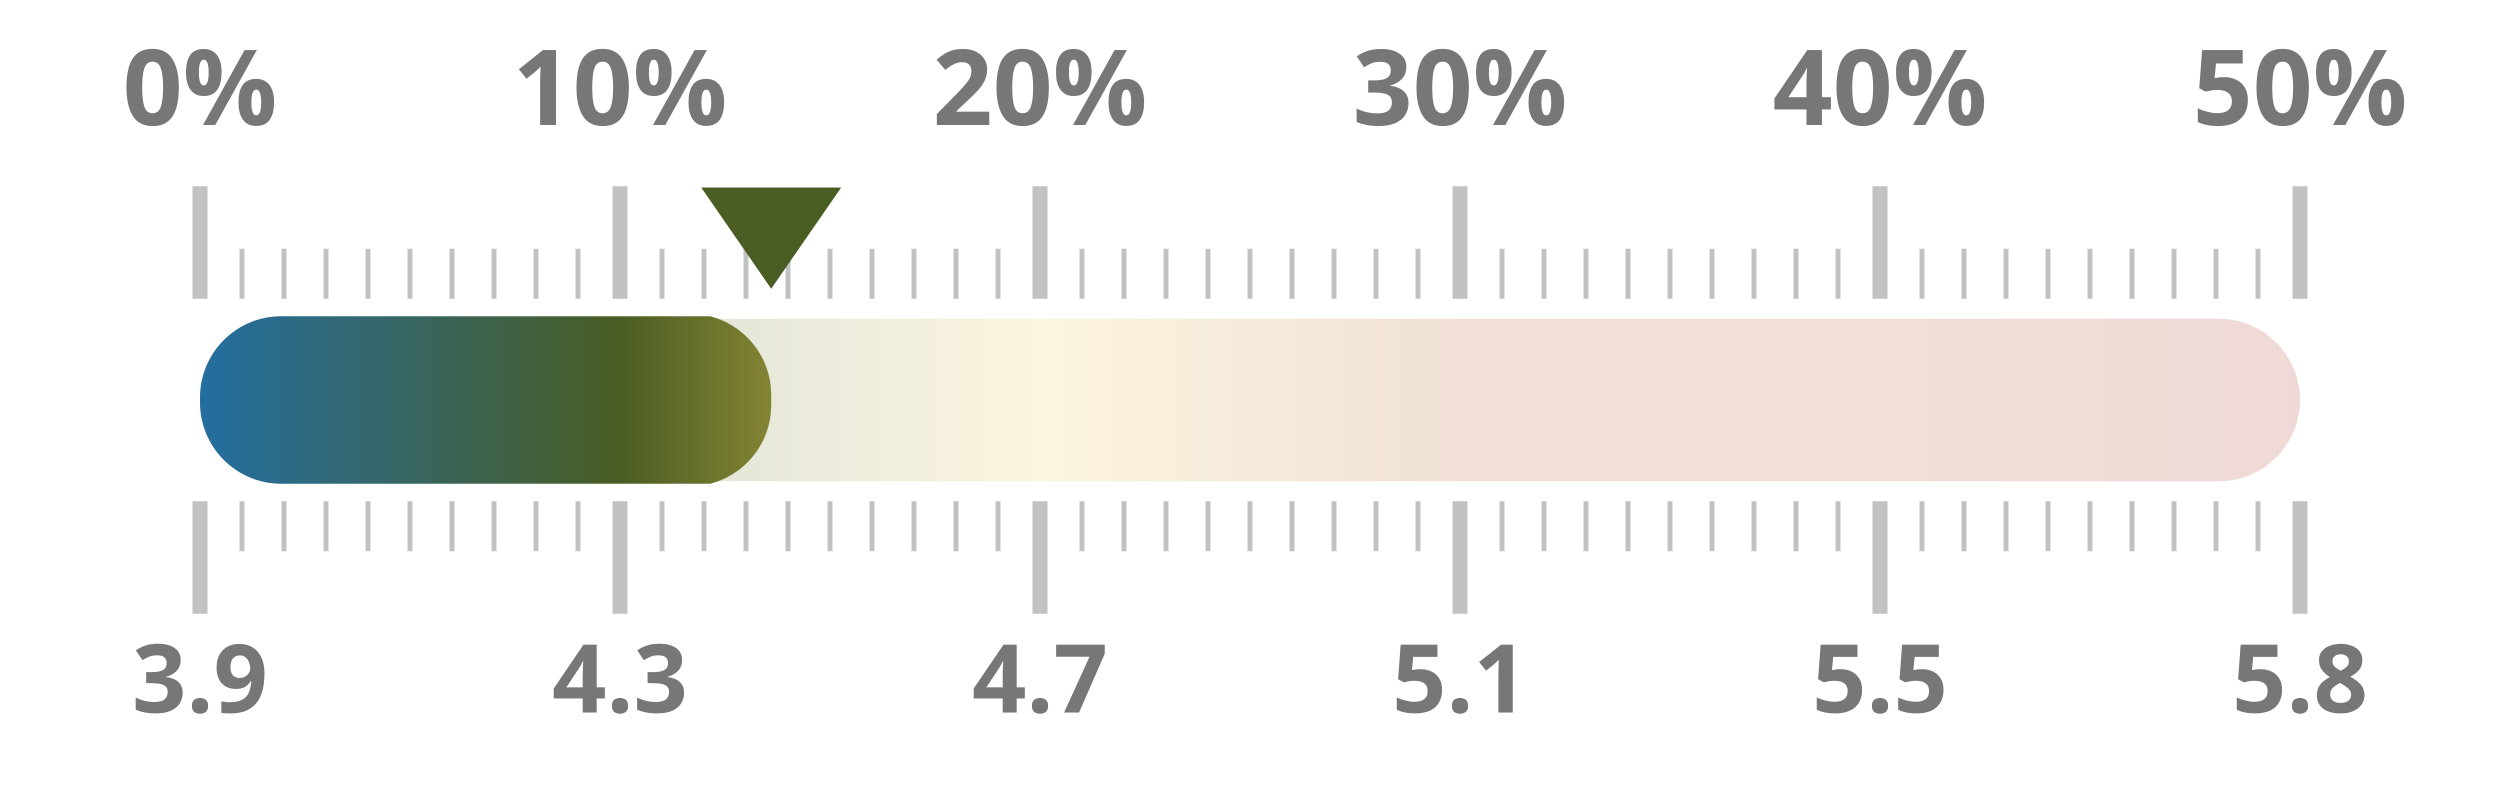
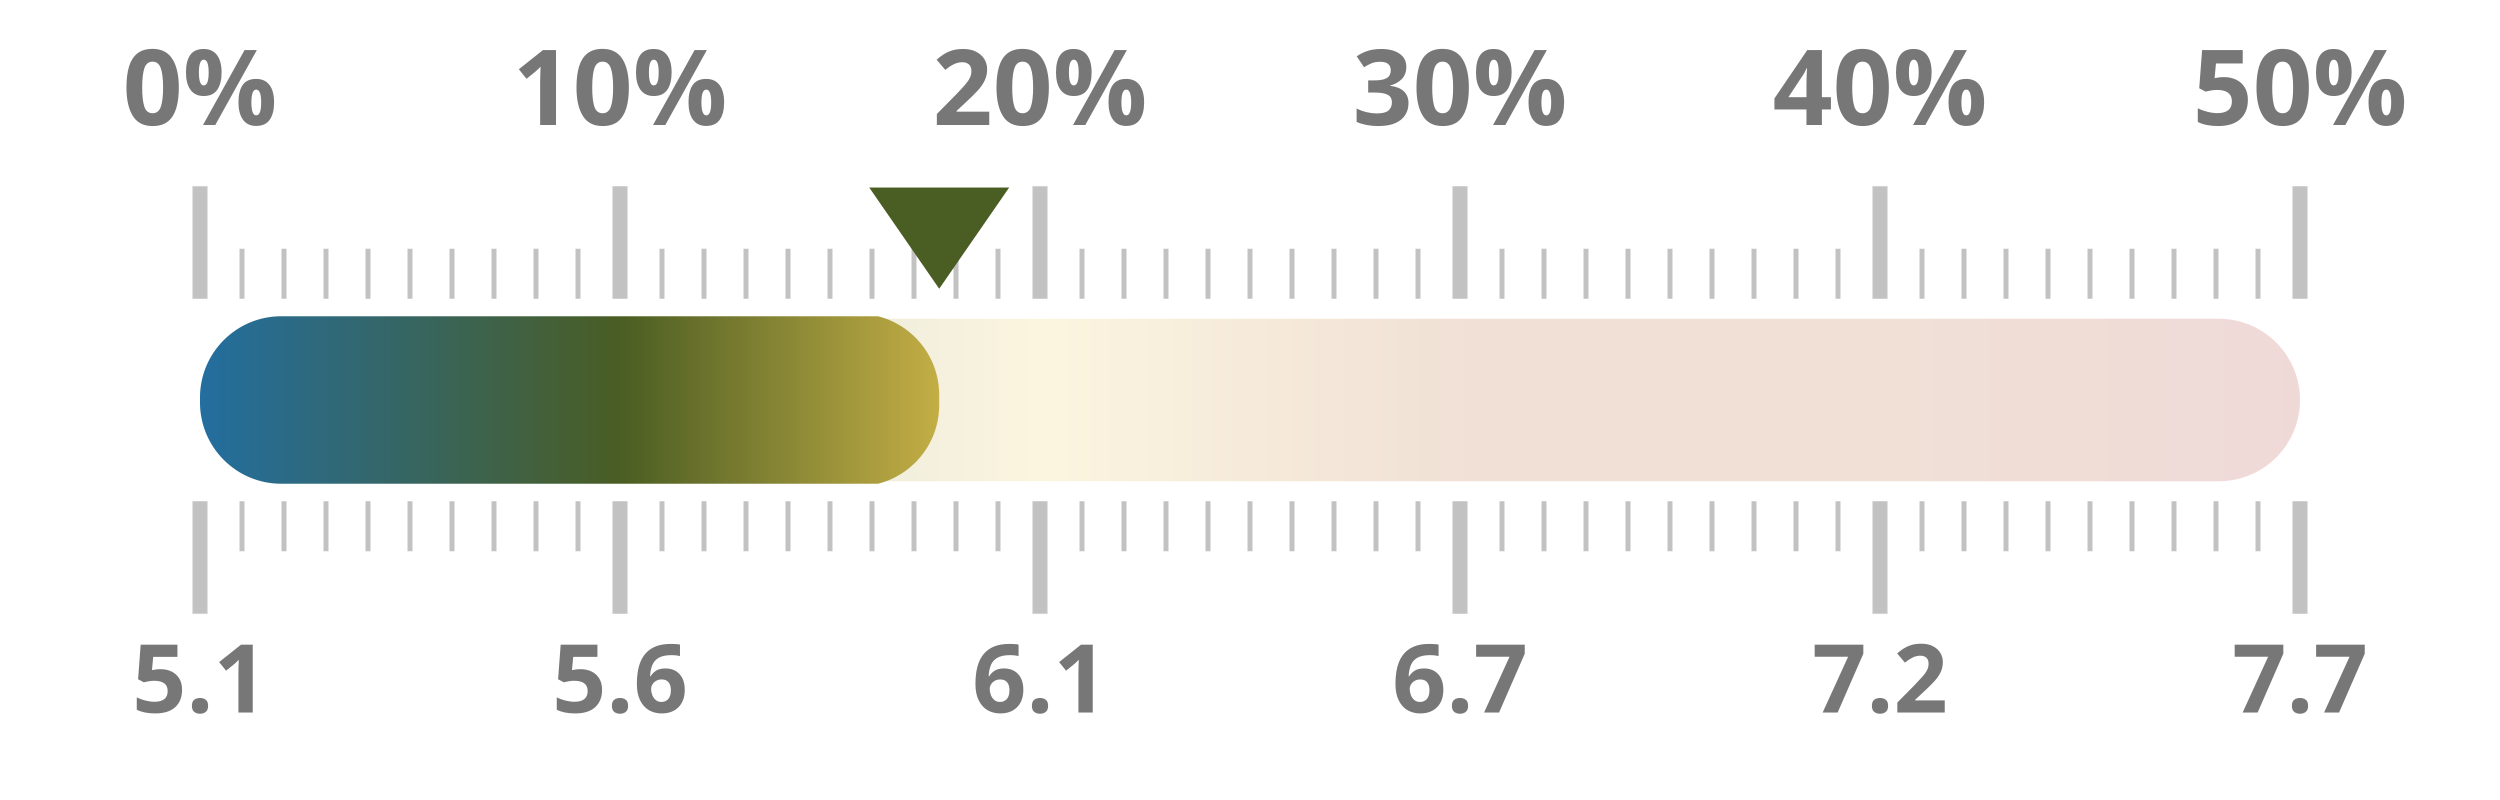
<svg xmlns="http://www.w3.org/2000/svg" width="100%" height="100%" viewBox="0 0 1000 320" preserveAspectRatio="xMidYMid meet">
  <defs>
    <linearGradient id="taxGrad" x1="0%" y1="0%" x2="100%" y2="0%">
      <stop offset="0.0%" stop-color="#236ea0" />
      <stop offset="20.0%" stop-color="#4a5d23" />
      <stop offset="40.0%" stop-color="#ebc850" />
      <stop offset="60.0%" stop-color="#af5519" />
      <stop offset="80.0%" stop-color="#af5519" />
      <stop offset="100.0%" stop-color="#a52d23" />
    </linearGradient>
    <clipPath id="taxClip">
-       <rect x="80" y="125.5" width="228.48" height="69" rx="32.5" />
+       <rect x="80" y="125.5" width="295.68" height="69" rx="32.5" />
    </clipPath>
  </defs>
  <rect x="80" y="127.5" width="840" height="65" fill="url(#taxGrad)" fill-opacity="0.18" rx="32.5" />
  <rect x="80" y="126.5" width="840" height="67" fill="url(#taxGrad)" clip-path="url(#taxClip)" rx="32.5" />
  <line x1="80.0" y1="119.5" x2="80.0" y2="74.5" stroke="#333333ff" stroke-width="6" opacity="0.3" />
  <line x1="80.0" y1="200.5" x2="80.0" y2="245.5" stroke="#333333ff" stroke-width="6" opacity="0.3" />
  <text x="80.0" y="50" text-anchor="middle" font-family="Montserrat, sans-serif" font-size="42" font-weight="700" fill="#777">0%</text>
-   <text x="80.0" y="285" text-anchor="middle" font-family="Montserrat, sans-serif" font-size="38" font-weight="700" fill="#777">3.9</text>
+   <text x="80.0" y="285" text-anchor="middle" font-family="Montserrat, sans-serif" font-size="38" font-weight="700" fill="#777">5.1</text>
  <line x1="96.8" y1="119.5" x2="96.8" y2="99.5" stroke="#333333ff" stroke-width="2" opacity="0.3" />
  <line x1="96.8" y1="200.5" x2="96.8" y2="220.5" stroke="#333333ff" stroke-width="2" opacity="0.3" />
  <line x1="113.6" y1="119.5" x2="113.6" y2="99.5" stroke="#333333ff" stroke-width="2" opacity="0.3" />
  <line x1="113.6" y1="200.5" x2="113.6" y2="220.5" stroke="#333333ff" stroke-width="2" opacity="0.3" />
  <line x1="130.4" y1="119.5" x2="130.4" y2="99.5" stroke="#333333ff" stroke-width="2" opacity="0.3" />
  <line x1="130.4" y1="200.5" x2="130.4" y2="220.5" stroke="#333333ff" stroke-width="2" opacity="0.3" />
  <line x1="147.2" y1="119.5" x2="147.2" y2="99.5" stroke="#333333ff" stroke-width="2" opacity="0.3" />
  <line x1="147.2" y1="200.5" x2="147.2" y2="220.5" stroke="#333333ff" stroke-width="2" opacity="0.3" />
  <line x1="164.0" y1="119.5" x2="164.0" y2="99.5" stroke="#333333ff" stroke-width="2" opacity="0.3" />
  <line x1="164.0" y1="200.5" x2="164.0" y2="220.5" stroke="#333333ff" stroke-width="2" opacity="0.3" />
  <line x1="180.8" y1="119.5" x2="180.8" y2="99.5" stroke="#333333ff" stroke-width="2" opacity="0.3" />
  <line x1="180.8" y1="200.5" x2="180.8" y2="220.5" stroke="#333333ff" stroke-width="2" opacity="0.3" />
  <line x1="197.6" y1="119.5" x2="197.6" y2="99.5" stroke="#333333ff" stroke-width="2" opacity="0.3" />
  <line x1="197.6" y1="200.5" x2="197.6" y2="220.5" stroke="#333333ff" stroke-width="2" opacity="0.3" />
  <line x1="214.4" y1="119.5" x2="214.4" y2="99.5" stroke="#333333ff" stroke-width="2" opacity="0.3" />
  <line x1="214.4" y1="200.5" x2="214.4" y2="220.5" stroke="#333333ff" stroke-width="2" opacity="0.3" />
  <line x1="231.2" y1="119.5" x2="231.2" y2="99.5" stroke="#333333ff" stroke-width="2" opacity="0.3" />
  <line x1="231.2" y1="200.5" x2="231.2" y2="220.5" stroke="#333333ff" stroke-width="2" opacity="0.3" />
  <line x1="248.0" y1="119.5" x2="248.0" y2="74.5" stroke="#333333ff" stroke-width="6" opacity="0.3" />
  <line x1="248.0" y1="200.5" x2="248.0" y2="245.5" stroke="#333333ff" stroke-width="6" opacity="0.3" />
  <text x="248.0" y="50" text-anchor="middle" font-family="Montserrat, sans-serif" font-size="42" font-weight="700" fill="#777">10%</text>
-   <text x="248.0" y="285" text-anchor="middle" font-family="Montserrat, sans-serif" font-size="38" font-weight="700" fill="#777">4.3</text>
+   <text x="248.0" y="285" text-anchor="middle" font-family="Montserrat, sans-serif" font-size="38" font-weight="700" fill="#777">5.6</text>
  <line x1="264.8" y1="119.5" x2="264.8" y2="99.5" stroke="#333333ff" stroke-width="2" opacity="0.3" />
  <line x1="264.8" y1="200.5" x2="264.8" y2="220.5" stroke="#333333ff" stroke-width="2" opacity="0.3" />
  <line x1="281.6" y1="119.5" x2="281.6" y2="99.5" stroke="#333333ff" stroke-width="2" opacity="0.3" />
  <line x1="281.6" y1="200.5" x2="281.6" y2="220.5" stroke="#333333ff" stroke-width="2" opacity="0.3" />
  <line x1="298.4" y1="119.5" x2="298.4" y2="99.5" stroke="#333333ff" stroke-width="2" opacity="0.3" />
  <line x1="298.4" y1="200.5" x2="298.4" y2="220.5" stroke="#333333ff" stroke-width="2" opacity="0.3" />
  <line x1="315.2" y1="119.5" x2="315.2" y2="99.5" stroke="#333333ff" stroke-width="2" opacity="0.3" />
  <line x1="315.2" y1="200.5" x2="315.2" y2="220.5" stroke="#333333ff" stroke-width="2" opacity="0.3" />
  <line x1="332.0" y1="119.5" x2="332.0" y2="99.5" stroke="#333333ff" stroke-width="2" opacity="0.3" />
  <line x1="332.0" y1="200.5" x2="332.0" y2="220.5" stroke="#333333ff" stroke-width="2" opacity="0.3" />
  <line x1="348.8" y1="119.5" x2="348.8" y2="99.5" stroke="#333333ff" stroke-width="2" opacity="0.3" />
  <line x1="348.8" y1="200.5" x2="348.8" y2="220.5" stroke="#333333ff" stroke-width="2" opacity="0.3" />
  <line x1="365.6" y1="119.5" x2="365.6" y2="99.5" stroke="#333333ff" stroke-width="2" opacity="0.3" />
  <line x1="365.6" y1="200.5" x2="365.6" y2="220.5" stroke="#333333ff" stroke-width="2" opacity="0.3" />
  <line x1="382.4" y1="119.5" x2="382.4" y2="99.5" stroke="#333333ff" stroke-width="2" opacity="0.3" />
  <line x1="382.4" y1="200.5" x2="382.4" y2="220.5" stroke="#333333ff" stroke-width="2" opacity="0.3" />
  <line x1="399.2" y1="119.5" x2="399.2" y2="99.5" stroke="#333333ff" stroke-width="2" opacity="0.3" />
  <line x1="399.2" y1="200.5" x2="399.2" y2="220.5" stroke="#333333ff" stroke-width="2" opacity="0.3" />
  <line x1="416.0" y1="119.5" x2="416.0" y2="74.5" stroke="#333333ff" stroke-width="6" opacity="0.3" />
  <line x1="416.0" y1="200.5" x2="416.0" y2="245.5" stroke="#333333ff" stroke-width="6" opacity="0.3" />
  <text x="416.0" y="50" text-anchor="middle" font-family="Montserrat, sans-serif" font-size="42" font-weight="700" fill="#777">20%</text>
-   <text x="416.0" y="285" text-anchor="middle" font-family="Montserrat, sans-serif" font-size="38" font-weight="700" fill="#777">4.7</text>
+   <text x="416.0" y="285" text-anchor="middle" font-family="Montserrat, sans-serif" font-size="38" font-weight="700" fill="#777">6.1</text>
  <line x1="432.8" y1="119.5" x2="432.8" y2="99.5" stroke="#333333ff" stroke-width="2" opacity="0.3" />
  <line x1="432.8" y1="200.5" x2="432.8" y2="220.5" stroke="#333333ff" stroke-width="2" opacity="0.3" />
  <line x1="449.6" y1="119.5" x2="449.6" y2="99.5" stroke="#333333ff" stroke-width="2" opacity="0.3" />
  <line x1="449.6" y1="200.5" x2="449.6" y2="220.5" stroke="#333333ff" stroke-width="2" opacity="0.3" />
  <line x1="466.4" y1="119.5" x2="466.4" y2="99.5" stroke="#333333ff" stroke-width="2" opacity="0.3" />
  <line x1="466.4" y1="200.5" x2="466.4" y2="220.5" stroke="#333333ff" stroke-width="2" opacity="0.3" />
  <line x1="483.2" y1="119.5" x2="483.2" y2="99.5" stroke="#333333ff" stroke-width="2" opacity="0.3" />
  <line x1="483.2" y1="200.5" x2="483.2" y2="220.5" stroke="#333333ff" stroke-width="2" opacity="0.3" />
  <line x1="500.0" y1="119.5" x2="500.0" y2="99.5" stroke="#333333ff" stroke-width="2" opacity="0.3" />
  <line x1="500.0" y1="200.5" x2="500.0" y2="220.5" stroke="#333333ff" stroke-width="2" opacity="0.3" />
  <line x1="516.8" y1="119.5" x2="516.8" y2="99.5" stroke="#333333ff" stroke-width="2" opacity="0.3" />
  <line x1="516.8" y1="200.5" x2="516.8" y2="220.5" stroke="#333333ff" stroke-width="2" opacity="0.3" />
  <line x1="533.6" y1="119.5" x2="533.6" y2="99.5" stroke="#333333ff" stroke-width="2" opacity="0.3" />
  <line x1="533.6" y1="200.5" x2="533.6" y2="220.5" stroke="#333333ff" stroke-width="2" opacity="0.3" />
  <line x1="550.4" y1="119.5" x2="550.4" y2="99.5" stroke="#333333ff" stroke-width="2" opacity="0.3" />
  <line x1="550.4" y1="200.5" x2="550.4" y2="220.5" stroke="#333333ff" stroke-width="2" opacity="0.3" />
  <line x1="567.2" y1="119.5" x2="567.2" y2="99.5" stroke="#333333ff" stroke-width="2" opacity="0.3" />
  <line x1="567.2" y1="200.5" x2="567.2" y2="220.5" stroke="#333333ff" stroke-width="2" opacity="0.3" />
  <line x1="584.0" y1="119.5" x2="584.0" y2="74.5" stroke="#333333ff" stroke-width="6" opacity="0.3" />
  <line x1="584.0" y1="200.5" x2="584.0" y2="245.5" stroke="#333333ff" stroke-width="6" opacity="0.3" />
  <text x="584.0" y="50" text-anchor="middle" font-family="Montserrat, sans-serif" font-size="42" font-weight="700" fill="#777">30%</text>
-   <text x="584.0" y="285" text-anchor="middle" font-family="Montserrat, sans-serif" font-size="38" font-weight="700" fill="#777">5.1</text>
+   <text x="584.0" y="285" text-anchor="middle" font-family="Montserrat, sans-serif" font-size="38" font-weight="700" fill="#777">6.7</text>
  <line x1="600.8" y1="119.5" x2="600.8" y2="99.5" stroke="#333333ff" stroke-width="2" opacity="0.3" />
  <line x1="600.8" y1="200.5" x2="600.8" y2="220.5" stroke="#333333ff" stroke-width="2" opacity="0.3" />
  <line x1="617.6" y1="119.5" x2="617.6" y2="99.5" stroke="#333333ff" stroke-width="2" opacity="0.3" />
  <line x1="617.6" y1="200.5" x2="617.6" y2="220.5" stroke="#333333ff" stroke-width="2" opacity="0.3" />
  <line x1="634.4" y1="119.5" x2="634.4" y2="99.5" stroke="#333333ff" stroke-width="2" opacity="0.3" />
  <line x1="634.4" y1="200.5" x2="634.4" y2="220.5" stroke="#333333ff" stroke-width="2" opacity="0.3" />
  <line x1="651.2" y1="119.5" x2="651.2" y2="99.5" stroke="#333333ff" stroke-width="2" opacity="0.3" />
  <line x1="651.2" y1="200.5" x2="651.2" y2="220.5" stroke="#333333ff" stroke-width="2" opacity="0.3" />
  <line x1="668.0" y1="119.5" x2="668.0" y2="99.5" stroke="#333333ff" stroke-width="2" opacity="0.3" />
  <line x1="668.0" y1="200.5" x2="668.0" y2="220.5" stroke="#333333ff" stroke-width="2" opacity="0.3" />
  <line x1="684.8" y1="119.5" x2="684.8" y2="99.5" stroke="#333333ff" stroke-width="2" opacity="0.3" />
  <line x1="684.8" y1="200.5" x2="684.8" y2="220.5" stroke="#333333ff" stroke-width="2" opacity="0.3" />
  <line x1="701.6" y1="119.5" x2="701.6" y2="99.5" stroke="#333333ff" stroke-width="2" opacity="0.3" />
  <line x1="701.6" y1="200.5" x2="701.6" y2="220.5" stroke="#333333ff" stroke-width="2" opacity="0.3" />
  <line x1="718.4" y1="119.5" x2="718.4" y2="99.5" stroke="#333333ff" stroke-width="2" opacity="0.3" />
  <line x1="718.4" y1="200.5" x2="718.4" y2="220.5" stroke="#333333ff" stroke-width="2" opacity="0.3" />
  <line x1="735.2" y1="119.5" x2="735.2" y2="99.5" stroke="#333333ff" stroke-width="2" opacity="0.3" />
  <line x1="735.2" y1="200.5" x2="735.2" y2="220.5" stroke="#333333ff" stroke-width="2" opacity="0.3" />
  <line x1="752.0" y1="119.5" x2="752.0" y2="74.5" stroke="#333333ff" stroke-width="6" opacity="0.3" />
  <line x1="752.0" y1="200.5" x2="752.0" y2="245.5" stroke="#333333ff" stroke-width="6" opacity="0.3" />
  <text x="752.0" y="50" text-anchor="middle" font-family="Montserrat, sans-serif" font-size="42" font-weight="700" fill="#777">40%</text>
-   <text x="752.0" y="285" text-anchor="middle" font-family="Montserrat, sans-serif" font-size="38" font-weight="700" fill="#777">5.5</text>
+   <text x="752.0" y="285" text-anchor="middle" font-family="Montserrat, sans-serif" font-size="38" font-weight="700" fill="#777">7.2</text>
  <line x1="768.8" y1="119.5" x2="768.8" y2="99.5" stroke="#333333ff" stroke-width="2" opacity="0.3" />
  <line x1="768.8" y1="200.5" x2="768.8" y2="220.5" stroke="#333333ff" stroke-width="2" opacity="0.3" />
  <line x1="785.6" y1="119.5" x2="785.6" y2="99.5" stroke="#333333ff" stroke-width="2" opacity="0.3" />
  <line x1="785.6" y1="200.5" x2="785.6" y2="220.5" stroke="#333333ff" stroke-width="2" opacity="0.3" />
  <line x1="802.4" y1="119.5" x2="802.4" y2="99.5" stroke="#333333ff" stroke-width="2" opacity="0.3" />
  <line x1="802.4" y1="200.5" x2="802.4" y2="220.5" stroke="#333333ff" stroke-width="2" opacity="0.3" />
  <line x1="819.2" y1="119.5" x2="819.2" y2="99.5" stroke="#333333ff" stroke-width="2" opacity="0.3" />
  <line x1="819.2" y1="200.5" x2="819.2" y2="220.5" stroke="#333333ff" stroke-width="2" opacity="0.3" />
  <line x1="836.0" y1="119.5" x2="836.0" y2="99.5" stroke="#333333ff" stroke-width="2" opacity="0.3" />
  <line x1="836.0" y1="200.5" x2="836.0" y2="220.5" stroke="#333333ff" stroke-width="2" opacity="0.3" />
  <line x1="852.8" y1="119.5" x2="852.8" y2="99.5" stroke="#333333ff" stroke-width="2" opacity="0.3" />
  <line x1="852.8" y1="200.5" x2="852.8" y2="220.5" stroke="#333333ff" stroke-width="2" opacity="0.3" />
  <line x1="869.6" y1="119.5" x2="869.6" y2="99.5" stroke="#333333ff" stroke-width="2" opacity="0.3" />
  <line x1="869.6" y1="200.5" x2="869.6" y2="220.5" stroke="#333333ff" stroke-width="2" opacity="0.3" />
  <line x1="886.4" y1="119.5" x2="886.4" y2="99.5" stroke="#333333ff" stroke-width="2" opacity="0.3" />
  <line x1="886.4" y1="200.5" x2="886.4" y2="220.5" stroke="#333333ff" stroke-width="2" opacity="0.3" />
  <line x1="903.2" y1="119.5" x2="903.2" y2="99.5" stroke="#333333ff" stroke-width="2" opacity="0.3" />
  <line x1="903.2" y1="200.5" x2="903.2" y2="220.5" stroke="#333333ff" stroke-width="2" opacity="0.3" />
  <line x1="920.0" y1="119.5" x2="920.0" y2="74.5" stroke="#333333ff" stroke-width="6" opacity="0.3" />
  <line x1="920.0" y1="200.5" x2="920.0" y2="245.5" stroke="#333333ff" stroke-width="6" opacity="0.3" />
  <text x="920.0" y="50" text-anchor="middle" font-family="Montserrat, sans-serif" font-size="42" font-weight="700" fill="#777">50%</text>
-   <text x="920.0" y="285" text-anchor="middle" font-family="Montserrat, sans-serif" font-size="38" font-weight="700" fill="#777">5.8</text>
-   <polygon points="308.48,115.5 280.48,75 336.48,75" fill="#4a5d23" />
+   <text x="920.0" y="285" text-anchor="middle" font-family="Montserrat, sans-serif" font-size="38" font-weight="700" fill="#777">7.7</text>
+   <polygon points="375.68,115.5 347.68,75 403.68,75" fill="#4a5d23" />
</svg>
